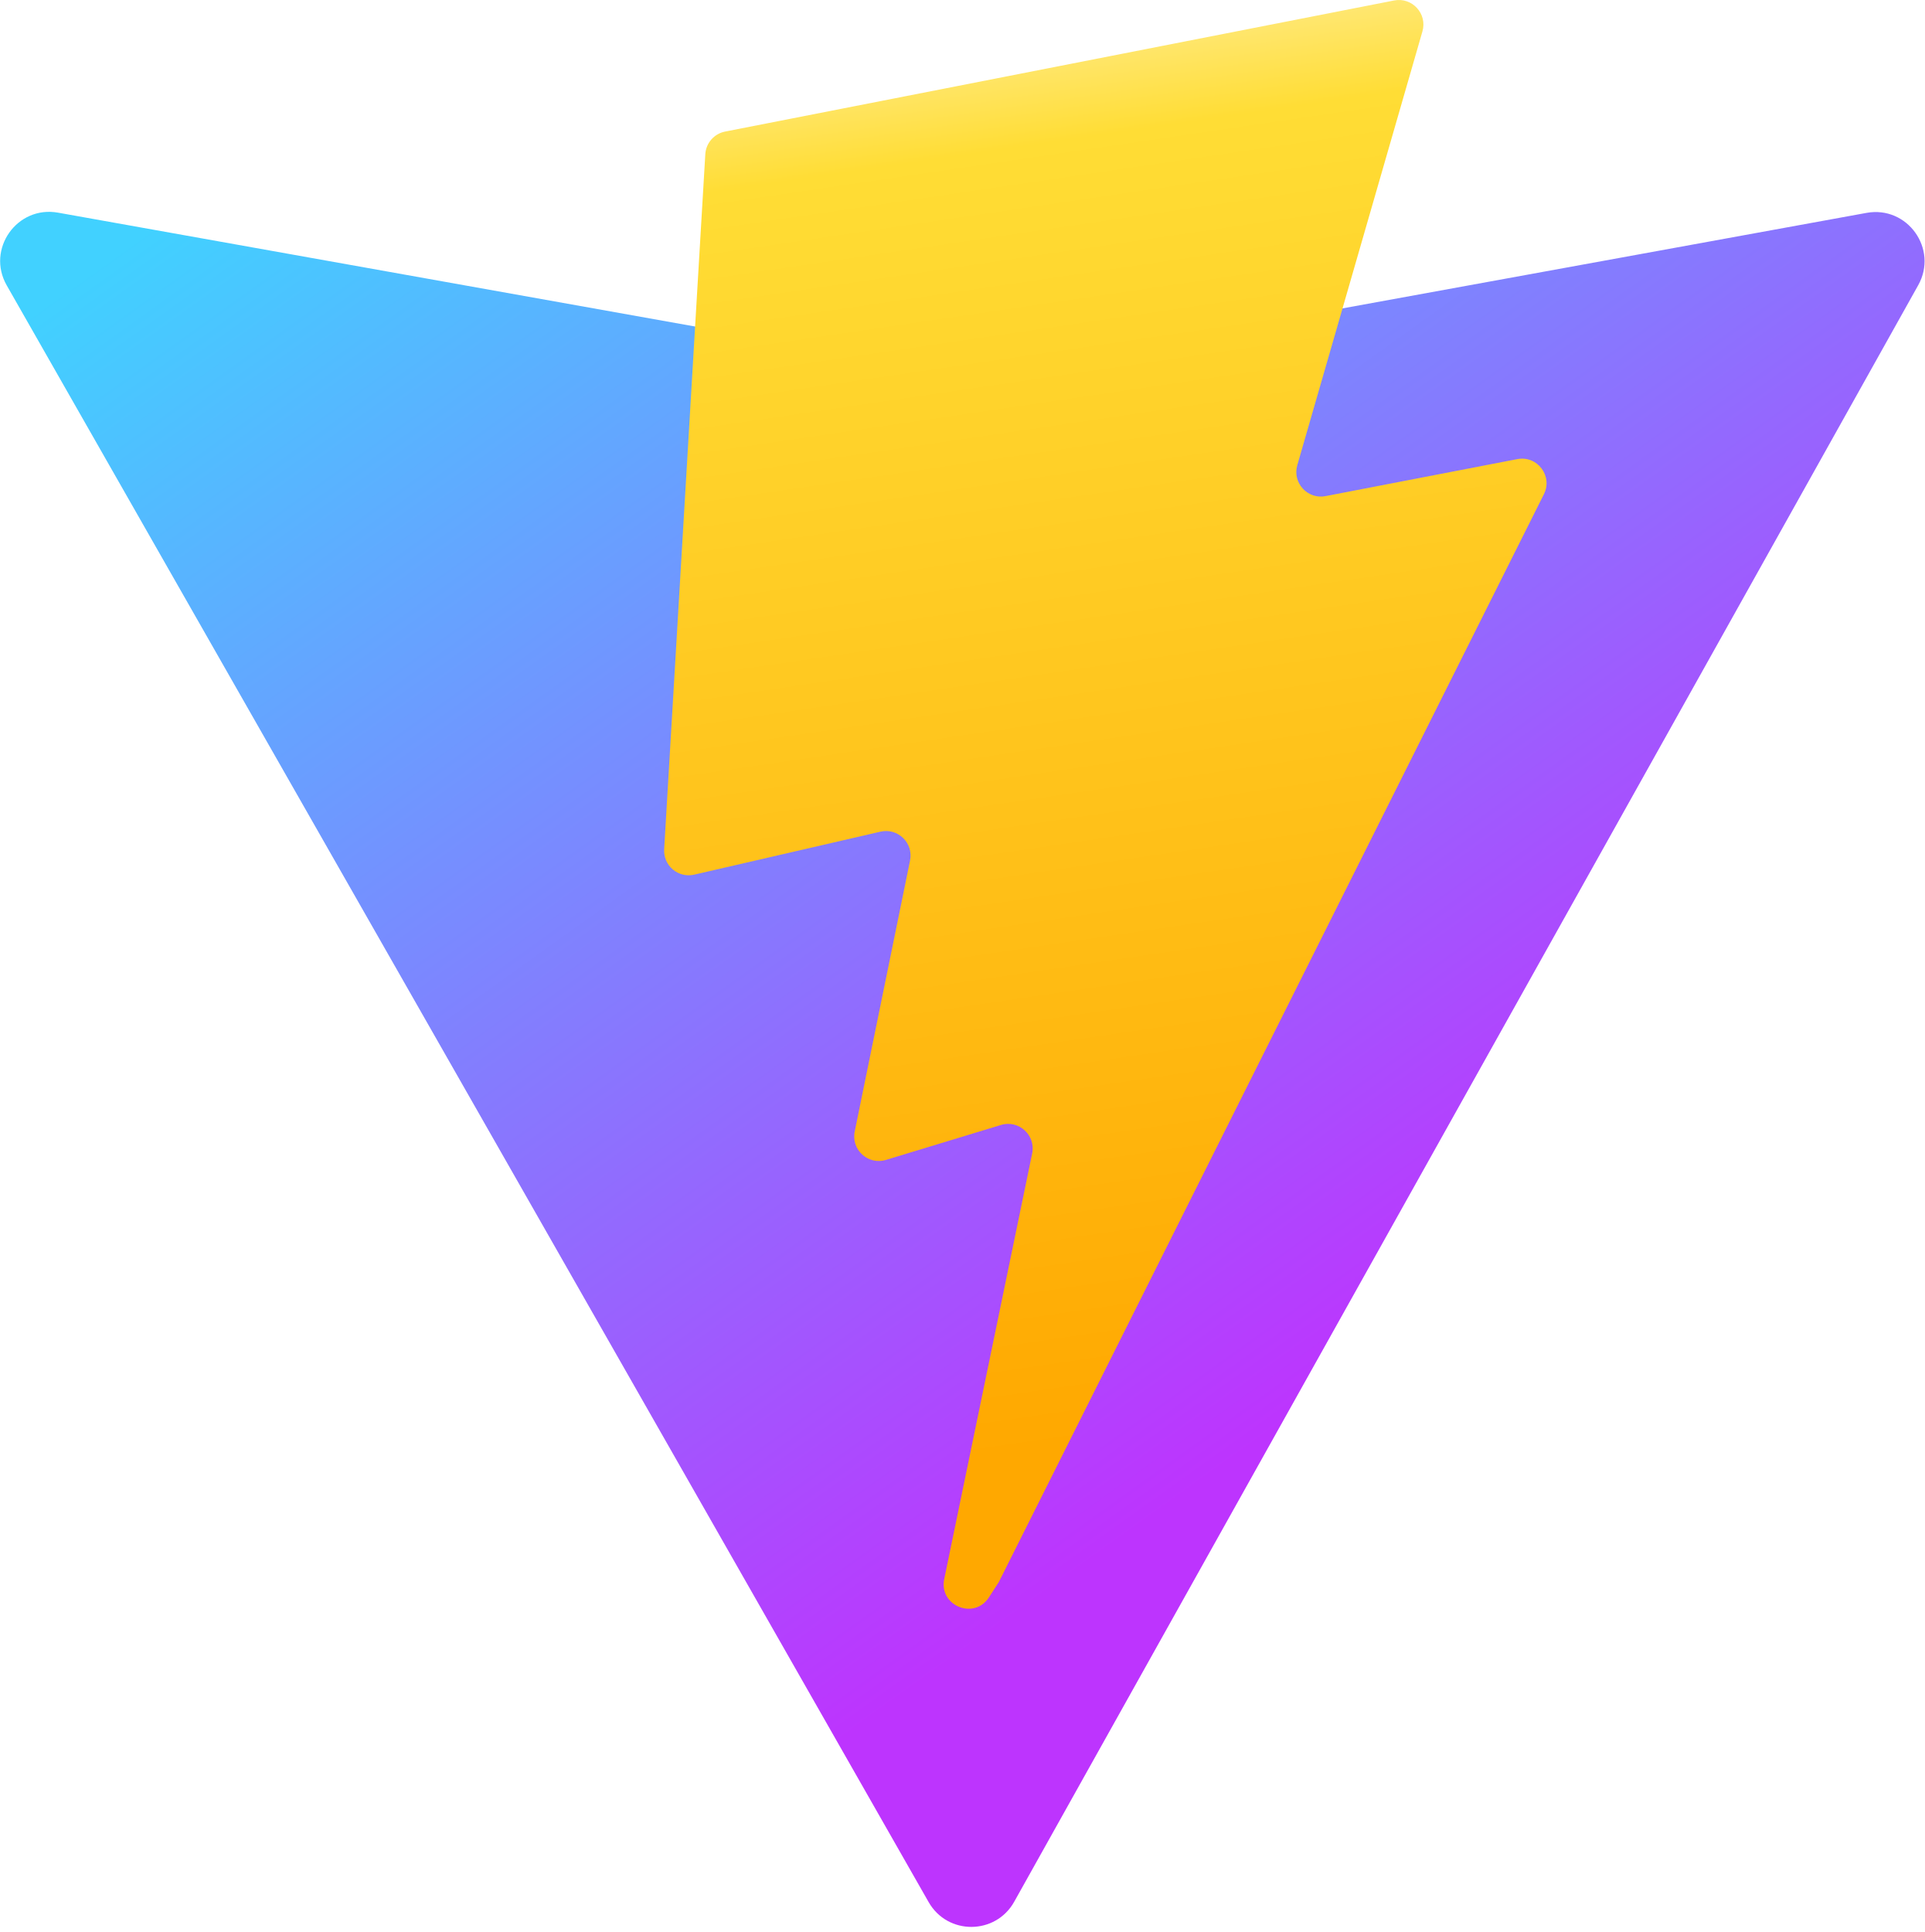
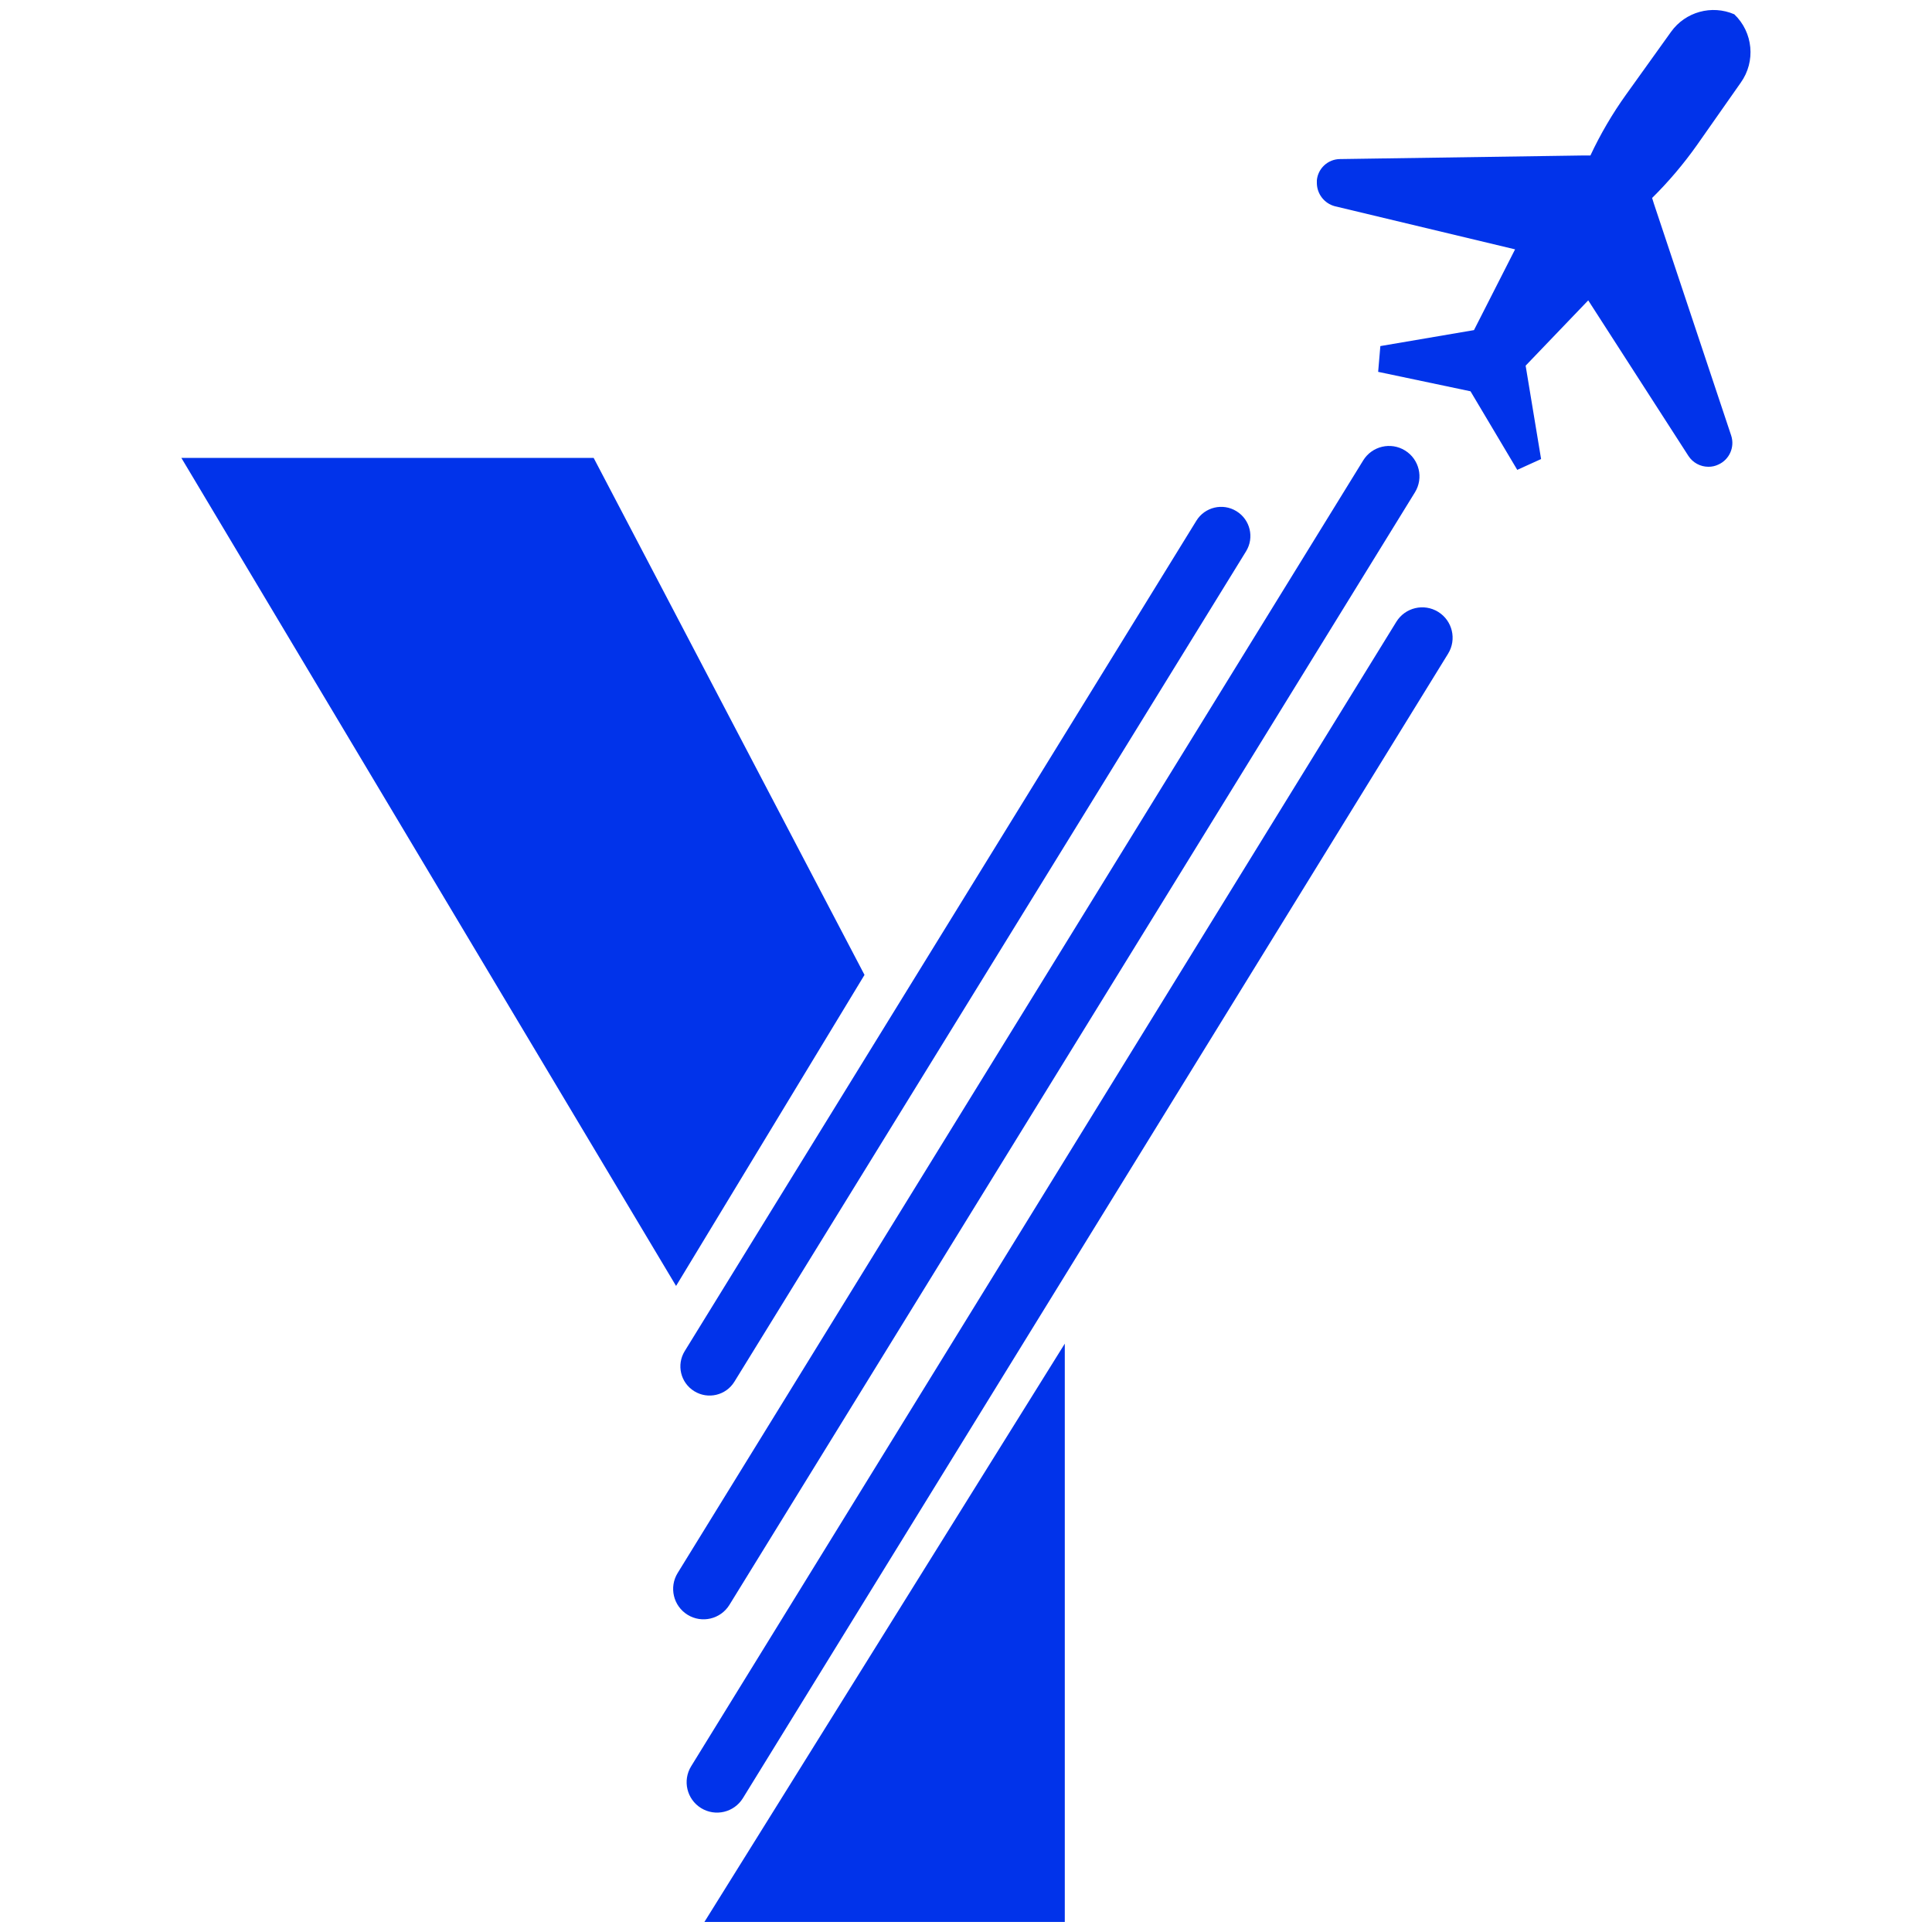
- <svg xmlns="http://www.w3.org/2000/svg" aria-hidden="true" role="img" class="iconify iconify--logos" width="31.88" height="32" preserveAspectRatio="xMidYMid meet" viewBox="0 0 256 257">
+ <svg xmlns="http://www.w3.org/2000/svg" id="Layer_1" data-name="Layer 1" viewBox="0 0 150 150">
  <defs>
-     <linearGradient id="IconifyId1813088fe1fbc01fb466" x1="-.828%" x2="57.636%" y1="7.652%" y2="78.411%">
-       <stop offset="0%" stop-color="#41D1FF" />
-       <stop offset="100%" stop-color="#BD34FE" />
-     </linearGradient>
-     <linearGradient id="IconifyId1813088fe1fbc01fb467" x1="43.376%" x2="50.316%" y1="2.242%" y2="89.03%">
-       <stop offset="0%" stop-color="#FFEA83" />
-       <stop offset="8.333%" stop-color="#FFDD35" />
-       <stop offset="100%" stop-color="#FFA800" />
-     </linearGradient>
+     <style>.cls-1{fill:#0133ea;}</style>
  </defs>
-   <path fill="url(#IconifyId1813088fe1fbc01fb466)" d="M255.153 37.938L134.897 252.976c-2.483 4.44-8.862 4.466-11.382.048L.875 37.958c-2.746-4.814 1.371-10.646 6.827-9.67l120.385 21.517a6.537 6.537 0 0 0 2.322-.004l117.867-21.483c5.438-.991 9.574 4.796 6.877 9.62Z" />
-   <path fill="url(#IconifyId1813088fe1fbc01fb467)" d="M185.432.063L96.44 17.501a3.268 3.268 0 0 0-2.634 3.014l-5.474 92.456a3.268 3.268 0 0 0 3.997 3.378l24.777-5.718c2.318-.535 4.413 1.507 3.936 3.838l-7.361 36.047c-.495 2.426 1.782 4.5 4.151 3.78l15.304-4.649c2.372-.72 4.652 1.36 4.15 3.788l-11.698 56.621c-.732 3.542 3.979 5.473 5.943 2.437l1.313-2.028l72.516-144.72c1.215-2.423-.88-5.186-3.54-4.672l-25.505 4.922c-2.396.462-4.435-1.77-3.759-4.114l16.646-57.705c.677-2.35-1.37-4.583-3.769-4.113Z" />
+   <polygon class="cls-1" points="14.08 35.55 52.49 99.84 67.12 75.69 46.09 35.55 14.08 35.55" />
+   <polyline class="cls-1" points="54.69 149.22 82.67 149.22 82.67 104.32" />
+   <rect class="cls-1" x="72.68" y="33.73" width="4.53" height="80.25" rx="2.26" transform="translate(49.89 -28.34) rotate(31.64)" />
+   <rect class="cls-1" x="78.87" y="27.09" width="4.72" height="106.18" rx="2.36" transform="translate(54.14 -30.7) rotate(31.64)" />
+   <rect class="cls-1" x="80.68" y="39.4" width="4.72" height="109.09" rx="2.36" transform="translate(61.63 -29.6) rotate(31.64)" />
+   <path class="cls-1" d="M131.74,11.28a30.76,30.76,0,0,1-3.47,4.09h0l.14.45,6,18a1.84,1.84,0,0,1-1,2.25,1.73,1.73,0,0,1-.77.17,1.85,1.85,0,0,1-1.55-.84l-7.78-12.08-4.86,5.07,1.2,7.25-1.85.84-3.63-6.1L107,28.87l.17-2,7.27-1.24,3.19-6.27-14-3.35a1.88,1.88,0,0,1-1.39-1.8V14a1.82,1.82,0,0,1,1.8-1.65L123,12.07h.48a29.86,29.86,0,0,1,2.77-4.73l3.49-4.87a4.06,4.06,0,0,1,4.91-1.36,4.07,4.07,0,0,1,.5,5.31Z" />
</svg>
